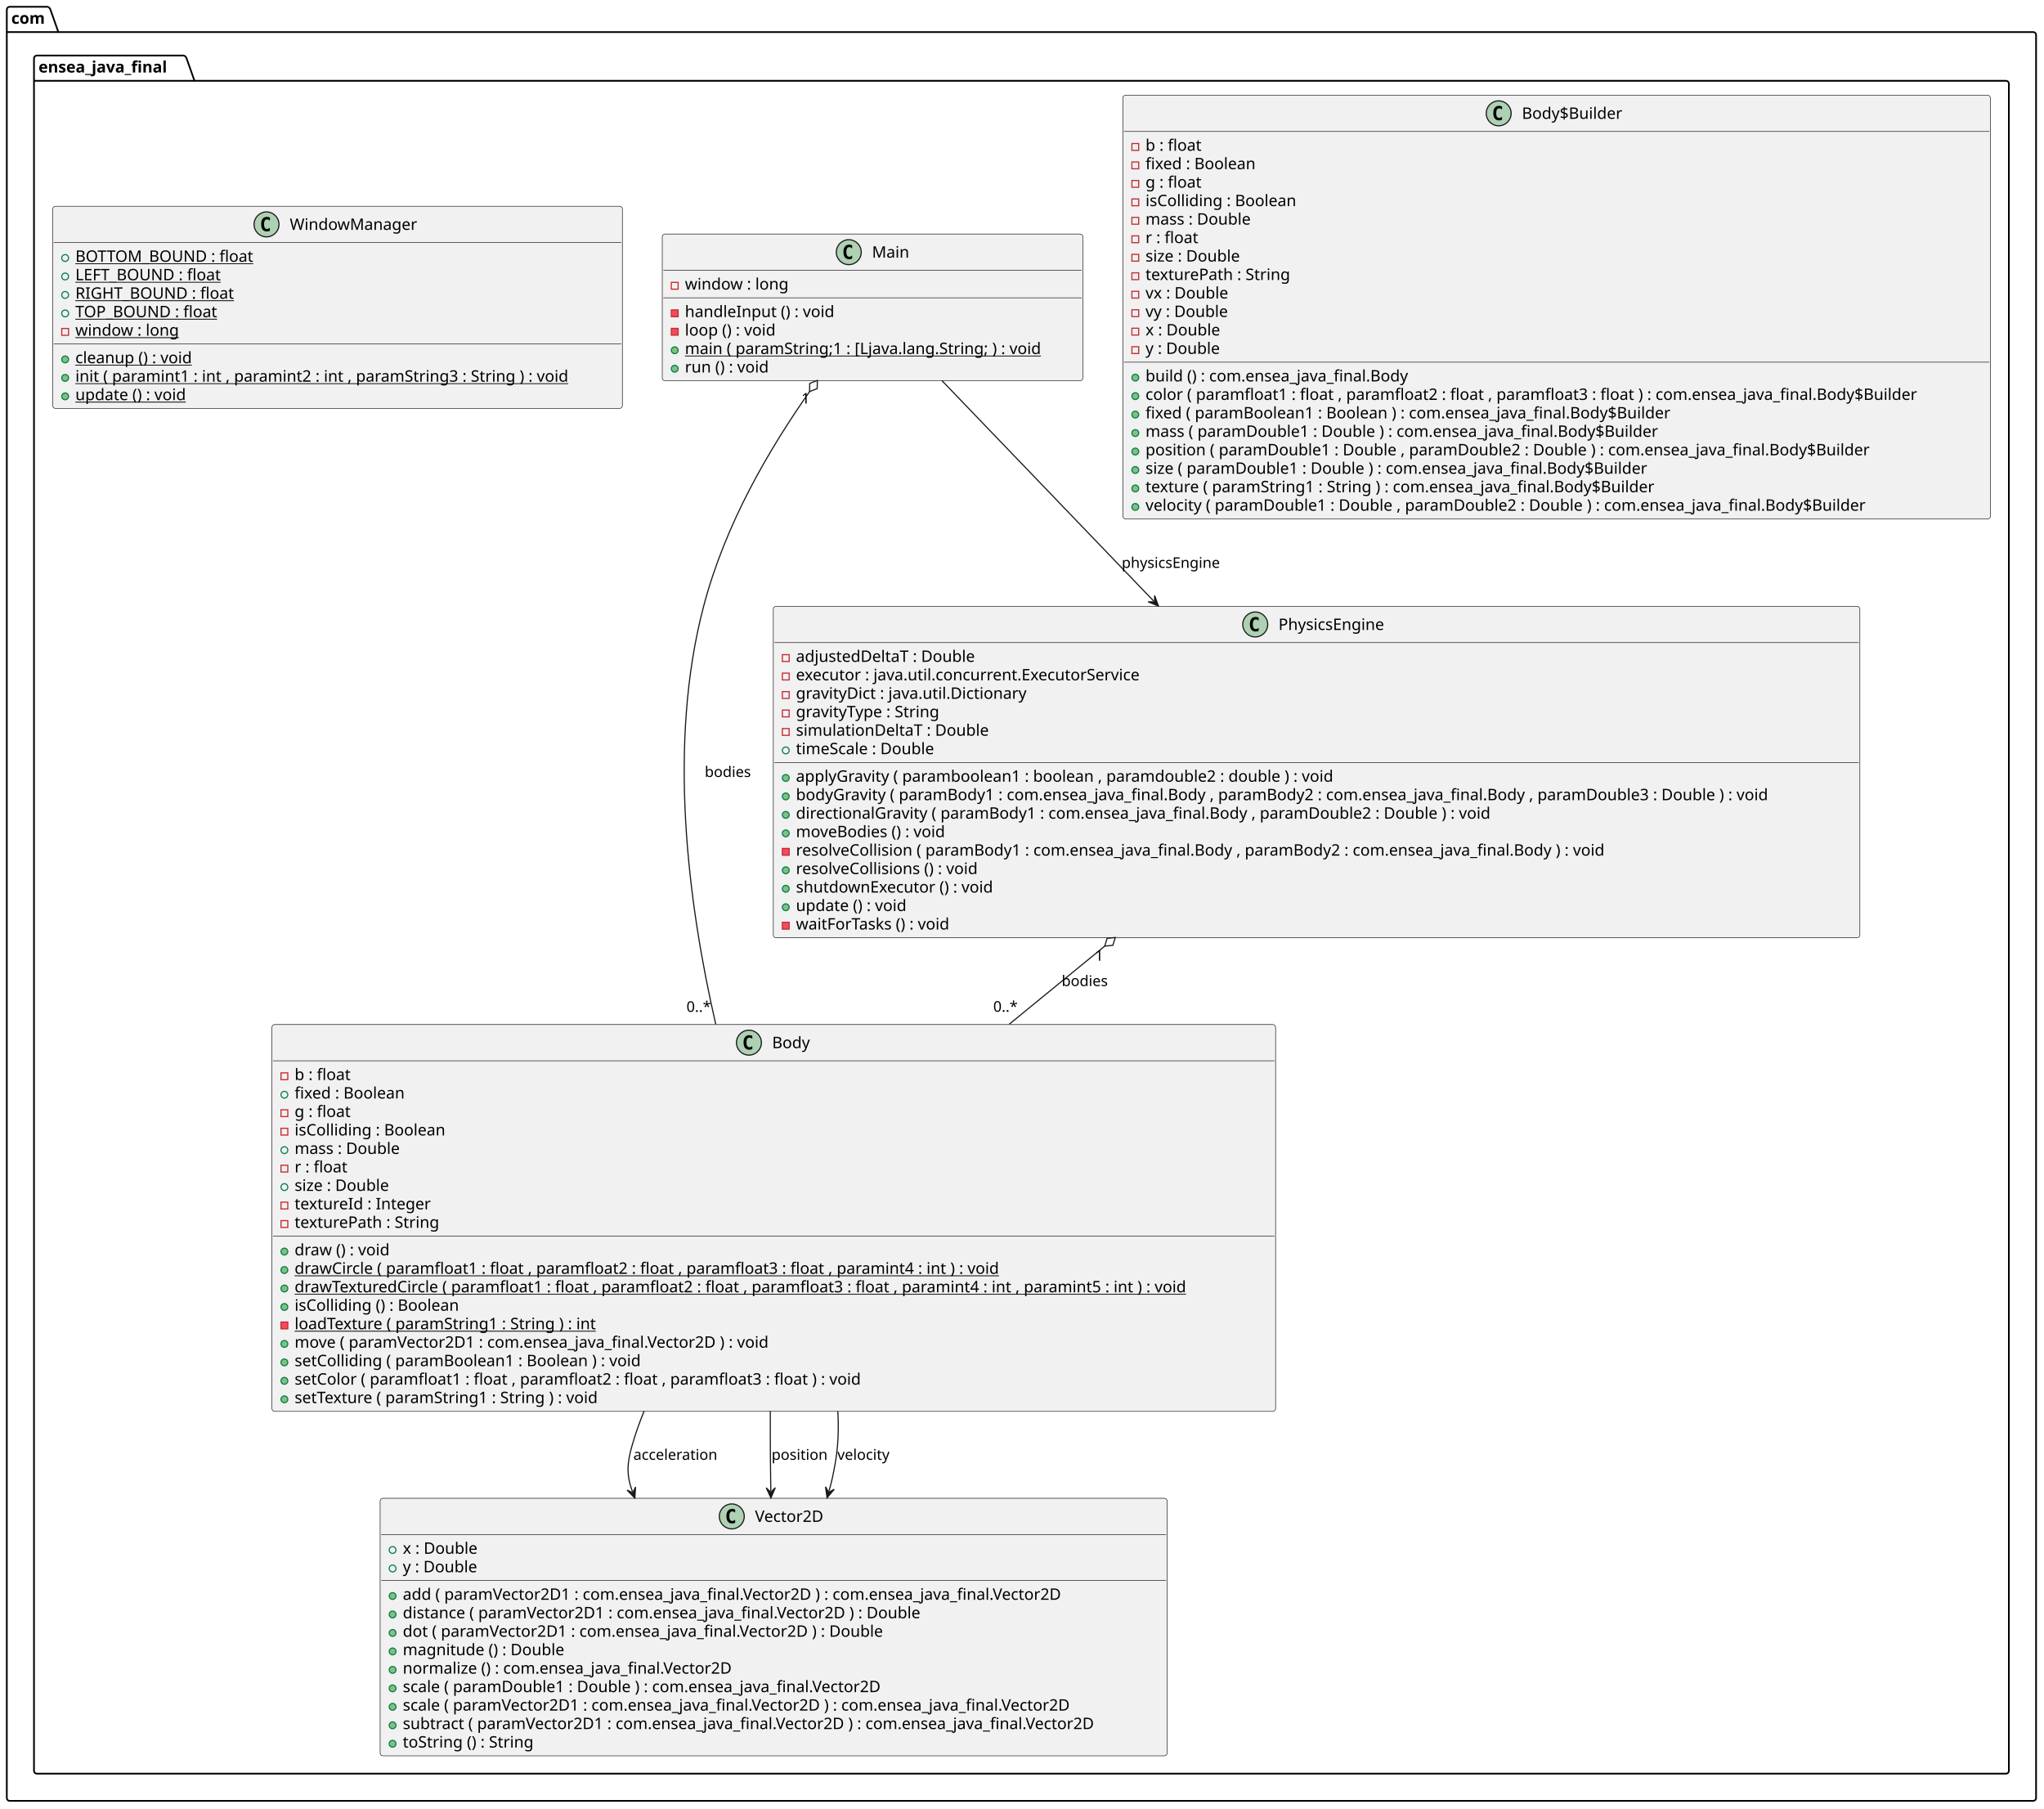
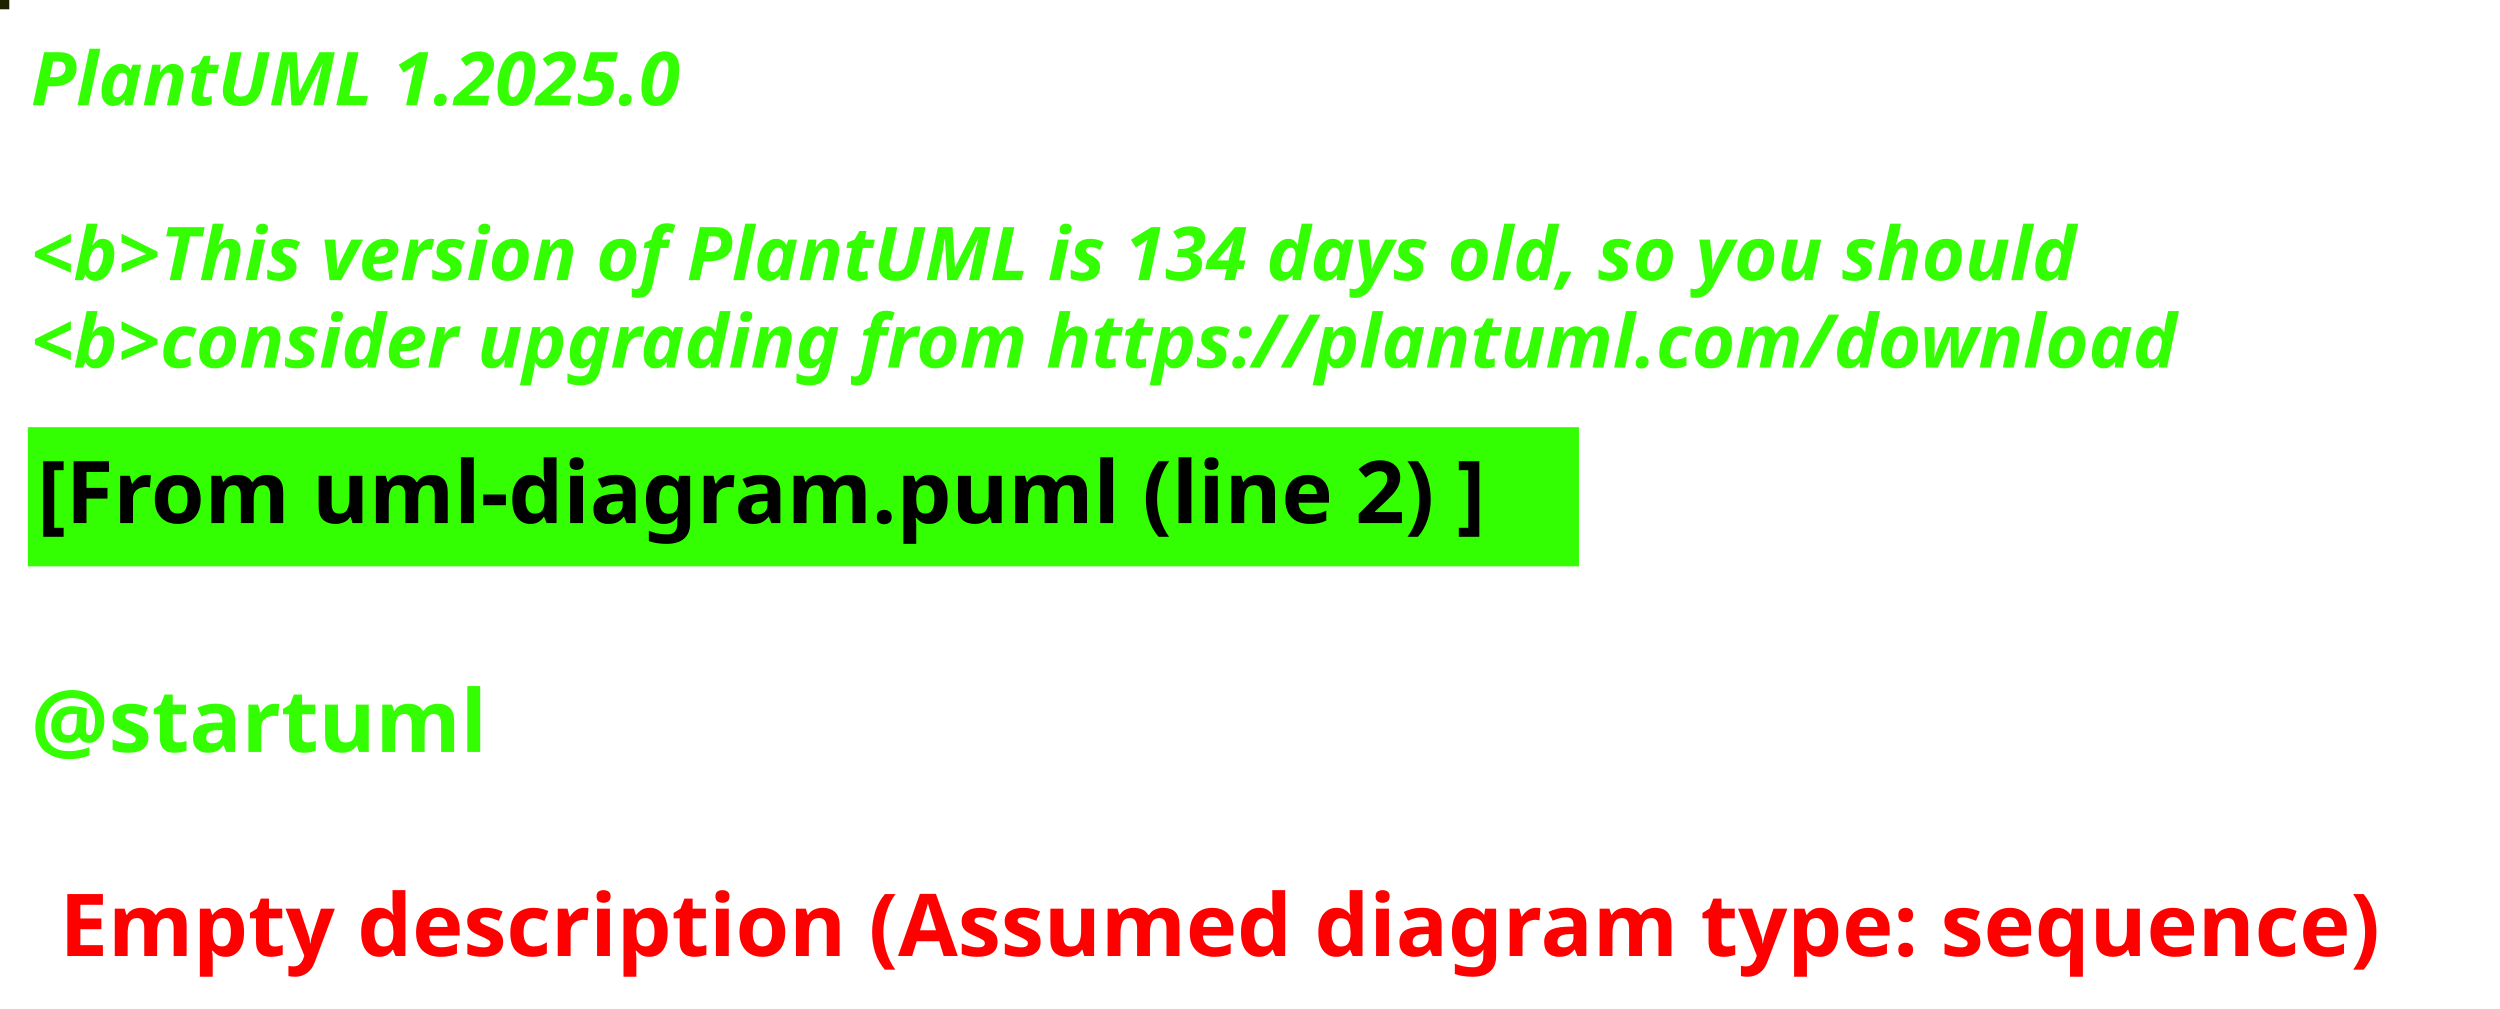
- <svg xmlns="http://www.w3.org/2000/svg" contentStyleType="text/css" data-diagram-type="CLASS" height="1596px" preserveAspectRatio="none" style="width:1804px;height:1596px;background:#FFFFFF;" version="1.1" viewBox="0 0 1804 1596" width="1804px" zoomAndPan="magnify">
+ <svg xmlns="http://www.w3.org/2000/svg" contentStyleType="text/css" height="163px" preserveAspectRatio="none" style="width:404px;height:163px;background:#000000;" version="1.1" viewBox="0 0 404 163" width="404px" zoomAndPan="magnify">
  <defs />
  <g>
-     <g id="cluster_com">
-       <path d="M8.5,6 L42.005,6 A3.75,3.75 0 0 1 44.505,8.5 L51.505,28.297 L1794.5,28.297 A2.5,2.5 0 0 1 1797,30.797 L1797,1586.5 A2.5,2.5 0 0 1 1794.5,1589 L8.5,1589 A2.5,2.5 0 0 1 6,1586.5 L6,8.5 A2.5,2.5 0 0 1 8.5,6 " fill="transparent" style="stroke:#000000;stroke-width:1.5;" />
-       <line style="stroke:#000000;stroke-width:1.5;" x1="6" x2="51.505" y1="28.297" y2="28.297" />
-       <text fill="#000000" font-family="sans-serif" font-size="14" font-weight="bold" lengthAdjust="spacing" textLength="32.505" x="10" y="20.995">com</text>
-     </g>
-     <g id="cluster_ensea_java_final">
-       <path d="M32.5,49 L162.159,49 A3.75,3.75 0 0 1 164.659,51.5 L171.659,71.297 L1770.5,71.297 A2.5,2.5 0 0 1 1773,73.797 L1773,1562.5 A2.5,2.5 0 0 1 1770.5,1565 L32.5,1565 A2.5,2.5 0 0 1 30,1562.5 L30,51.5 A2.5,2.5 0 0 1 32.5,49 " fill="transparent" style="stroke:#000000;stroke-width:1.5;" />
-       <line style="stroke:#000000;stroke-width:1.5;" x1="30" x2="171.659" y1="71.297" y2="71.297" />
-       <text fill="#000000" font-family="sans-serif" font-size="14" font-weight="bold" lengthAdjust="spacing" textLength="128.659" x="34" y="63.995">ensea_java_final</text>
-     </g>
-     <g id="elem_Body">
-       <rect codeLine="2" fill="#F1F1F1" height="341.344" id="Body" rx="2.5" ry="2.5" style="stroke:#181818;stroke-width:0.5;" width="885.817" x="240" y="904" />
-       <ellipse cx="660.988" cy="920" fill="#ADD1B2" rx="11" ry="11" style="stroke:#181818;stroke-width:1;" />
-       <path d="M663.957,925.641 Q663.378,925.938 662.738,926.078 Q662.097,926.234 661.394,926.234 Q658.894,926.234 657.566,924.594 Q656.253,922.938 656.253,919.812 Q656.253,916.688 657.566,915.031 Q658.894,913.375 661.394,913.375 Q662.097,913.375 662.738,913.531 Q663.394,913.688 663.957,913.984 L663.957,916.703 Q663.332,916.125 662.738,915.859 Q662.144,915.578 661.519,915.578 Q660.175,915.578 659.488,916.656 Q658.8,917.719 658.8,919.812 Q658.8,921.906 659.488,922.984 Q660.175,924.047 661.519,924.047 Q662.144,924.047 662.738,923.781 Q663.332,923.5 663.957,922.922 L663.957,925.641 Z " fill="#000000" />
-       <text fill="#000000" font-family="sans-serif" font-size="14" lengthAdjust="spacing" textLength="35.342" x="681.488" y="924.847">Body</text>
-       <line style="stroke:#181818;stroke-width:0.5;" x1="241" x2="1124.817" y1="936" y2="936" />
-       <rect fill="transparent" height="6" style="stroke:#C82930;stroke-width:1;" width="6" x="248" y="946.648" />
-       <text fill="#000000" font-family="sans-serif" font-size="14" lengthAdjust="spacing" textLength="53.956" x="260" y="952.995">b : float</text>
-       <ellipse cx="251" cy="965.945" fill="transparent" rx="3" ry="3" style="stroke:#038048;stroke-width:1;" />
-       <text fill="#000000" font-family="sans-serif" font-size="14" lengthAdjust="spacing" textLength="104.911" x="260" y="969.292">fixed : Boolean</text>
-       <rect fill="transparent" height="6" style="stroke:#C82930;stroke-width:1;" width="6" x="248" y="979.242" />
-       <text fill="#000000" font-family="sans-serif" font-size="14" lengthAdjust="spacing" textLength="53.956" x="260" y="985.589">g : float</text>
-       <rect fill="transparent" height="6" style="stroke:#C82930;stroke-width:1;" width="6" x="248" y="995.539" />
-       <text fill="#000000" font-family="sans-serif" font-size="14" lengthAdjust="spacing" textLength="142.037" x="260" y="1001.886">isColliding : Boolean</text>
-       <ellipse cx="251" cy="1014.836" fill="transparent" rx="3" ry="3" style="stroke:#038048;stroke-width:1;" />
-       <text fill="#000000" font-family="sans-serif" font-size="14" lengthAdjust="spacing" textLength="100.03" x="260" y="1018.183">mass : Double</text>
-       <rect fill="transparent" height="6" style="stroke:#C82930;stroke-width:1;" width="6" x="248" y="1028.133" />
-       <text fill="#000000" font-family="sans-serif" font-size="14" lengthAdjust="spacing" textLength="50.825" x="260" y="1034.479">r : float</text>
-       <ellipse cx="251" cy="1047.43" fill="transparent" rx="3" ry="3" style="stroke:#038048;stroke-width:1;" />
-       <text fill="#000000" font-family="sans-serif" font-size="14" lengthAdjust="spacing" textLength="90.371" x="260" y="1050.776">size : Double</text>
-       <rect fill="transparent" height="6" style="stroke:#C82930;stroke-width:1;" width="6" x="248" y="1060.727" />
-       <text fill="#000000" font-family="sans-serif" font-size="14" lengthAdjust="spacing" textLength="128.112" x="260" y="1067.073">textureId : Integer</text>
-       <rect fill="transparent" height="6" style="stroke:#C82930;stroke-width:1;" width="6" x="248" y="1077.023" />
-       <text fill="#000000" font-family="sans-serif" font-size="14" lengthAdjust="spacing" textLength="137.901" x="260" y="1083.37">texturePath : String</text>
-       <line style="stroke:#181818;stroke-width:0.5;" x1="241" x2="1124.817" y1="1090.672" y2="1090.672" />
-       <ellipse cx="251" cy="1104.32" fill="#84BE84" rx="3" ry="3" style="stroke:#038048;stroke-width:1;" />
-       <text fill="#000000" font-family="sans-serif" font-size="14" lengthAdjust="spacing" textLength="93.29" x="260" y="1107.667">draw () : void</text>
-       <ellipse cx="251" cy="1120.617" fill="#84BE84" rx="3" ry="3" style="stroke:#038048;stroke-width:1;" />
-       <text fill="#000000" font-family="sans-serif" font-size="14" lengthAdjust="spacing" text-decoration="underline" textLength="678.932" x="260" y="1123.964">drawCircle ( paramfloat1 : float , paramfloat2 : float , paramfloat3 : float , paramint4 : int ) : void</text>
-       <ellipse cx="251" cy="1136.914" fill="#84BE84" rx="3" ry="3" style="stroke:#038048;stroke-width:1;" />
-       <text fill="#000000" font-family="sans-serif" font-size="14" lengthAdjust="spacing" text-decoration="underline" textLength="859.817" x="260" y="1140.261">drawTexturedCircle ( paramfloat1 : float , paramfloat2 : float , paramfloat3 : float , paramint4 : int , paramint5 : int ) : void</text>
-       <ellipse cx="251" cy="1153.211" fill="#84BE84" rx="3" ry="3" style="stroke:#038048;stroke-width:1;" />
-       <text fill="#000000" font-family="sans-serif" font-size="14" lengthAdjust="spacing" textLength="157.411" x="260" y="1156.558">isColliding () : Boolean</text>
-       <rect fill="#F24D5C" height="6" style="stroke:#C82930;stroke-width:1;" width="6" x="248" y="1166.508" />
-       <text fill="#000000" font-family="sans-serif" font-size="14" lengthAdjust="spacing" text-decoration="underline" textLength="291.772" x="260" y="1172.854">loadTexture ( paramString1 : String ) : int</text>
-       <ellipse cx="251" cy="1185.805" fill="#84BE84" rx="3" ry="3" style="stroke:#038048;stroke-width:1;" />
-       <text fill="#000000" font-family="sans-serif" font-size="14" lengthAdjust="spacing" textLength="459.621" x="260" y="1189.151">move ( paramVector2D1 : com.ensea_java_final.Vector2D ) : void</text>
-       <ellipse cx="251" cy="1202.102" fill="#84BE84" rx="3" ry="3" style="stroke:#038048;stroke-width:1;" />
-       <text fill="#000000" font-family="sans-serif" font-size="14" lengthAdjust="spacing" textLength="330.805" x="260" y="1205.448">setColliding ( paramBoolean1 : Boolean ) : void</text>
-       <ellipse cx="251" cy="1218.398" fill="#84BE84" rx="3" ry="3" style="stroke:#038048;stroke-width:1;" />
-       <text fill="#000000" font-family="sans-serif" font-size="14" lengthAdjust="spacing" textLength="544.769" x="260" y="1221.745">setColor ( paramfloat1 : float , paramfloat2 : float , paramfloat3 : float ) : void</text>
-       <ellipse cx="251" cy="1234.695" fill="#84BE84" rx="3" ry="3" style="stroke:#038048;stroke-width:1;" />
-       <text fill="#000000" font-family="sans-serif" font-size="14" lengthAdjust="spacing" textLength="294.622" x="260" y="1238.042">setTexture ( paramString1 : String ) : void</text>
-     </g>
-     <g id="elem_Body$Builder">
-       <rect codeLine="24" fill="#F1F1F1" height="373.938" id="Body$Builder" rx="2.5" ry="2.5" style="stroke:#181818;stroke-width:0.5;" width="765.696" x="991" y="84" />
-       <ellipse cx="1322.717" cy="100" fill="#ADD1B2" rx="11" ry="11" style="stroke:#181818;stroke-width:1;" />
-       <path d="M1325.686,105.641 Q1325.108,105.938 1324.467,106.078 Q1323.827,106.234 1323.123,106.234 Q1320.623,106.234 1319.295,104.594 Q1317.983,102.938 1317.983,99.812 Q1317.983,96.688 1319.295,95.031 Q1320.623,93.375 1323.123,93.375 Q1323.827,93.375 1324.467,93.531 Q1325.123,93.688 1325.686,93.984 L1325.686,96.703 Q1325.061,96.125 1324.467,95.859 Q1323.873,95.578 1323.248,95.578 Q1321.905,95.578 1321.217,96.656 Q1320.53,97.719 1320.53,99.812 Q1320.53,101.906 1321.217,102.984 Q1321.905,104.047 1323.248,104.047 Q1323.873,104.047 1324.467,103.781 Q1325.061,103.5 1325.686,102.922 L1325.686,105.641 Z " fill="#000000" />
-       <text fill="#000000" font-family="sans-serif" font-size="14" lengthAdjust="spacing" textLength="93.762" x="1343.217" y="104.847">Body$Builder</text>
-       <line style="stroke:#181818;stroke-width:0.5;" x1="992" x2="1755.696" y1="116" y2="116" />
-       <rect fill="transparent" height="6" style="stroke:#C82930;stroke-width:1;" width="6" x="999" y="126.648" />
-       <text fill="#000000" font-family="sans-serif" font-size="14" lengthAdjust="spacing" textLength="53.956" x="1011" y="132.995">b : float</text>
-       <rect fill="transparent" height="6" style="stroke:#C82930;stroke-width:1;" width="6" x="999" y="142.945" />
-       <text fill="#000000" font-family="sans-serif" font-size="14" lengthAdjust="spacing" textLength="104.911" x="1011" y="149.292">fixed : Boolean</text>
-       <rect fill="transparent" height="6" style="stroke:#C82930;stroke-width:1;" width="6" x="999" y="159.242" />
-       <text fill="#000000" font-family="sans-serif" font-size="14" lengthAdjust="spacing" textLength="53.956" x="1011" y="165.589">g : float</text>
-       <rect fill="transparent" height="6" style="stroke:#C82930;stroke-width:1;" width="6" x="999" y="175.539" />
-       <text fill="#000000" font-family="sans-serif" font-size="14" lengthAdjust="spacing" textLength="142.037" x="1011" y="181.886">isColliding : Boolean</text>
-       <rect fill="transparent" height="6" style="stroke:#C82930;stroke-width:1;" width="6" x="999" y="191.836" />
-       <text fill="#000000" font-family="sans-serif" font-size="14" lengthAdjust="spacing" textLength="100.03" x="1011" y="198.183">mass : Double</text>
-       <rect fill="transparent" height="6" style="stroke:#C82930;stroke-width:1;" width="6" x="999" y="208.133" />
-       <text fill="#000000" font-family="sans-serif" font-size="14" lengthAdjust="spacing" textLength="50.825" x="1011" y="214.48">r : float</text>
-       <rect fill="transparent" height="6" style="stroke:#C82930;stroke-width:1;" width="6" x="999" y="224.43" />
-       <text fill="#000000" font-family="sans-serif" font-size="14" lengthAdjust="spacing" textLength="90.371" x="1011" y="230.776">size : Double</text>
-       <rect fill="transparent" height="6" style="stroke:#C82930;stroke-width:1;" width="6" x="999" y="240.727" />
-       <text fill="#000000" font-family="sans-serif" font-size="14" lengthAdjust="spacing" textLength="137.901" x="1011" y="247.073">texturePath : String</text>
-       <rect fill="transparent" height="6" style="stroke:#C82930;stroke-width:1;" width="6" x="999" y="257.023" />
-       <text fill="#000000" font-family="sans-serif" font-size="14" lengthAdjust="spacing" textLength="79.796" x="1011" y="263.37">vx : Double</text>
-       <rect fill="transparent" height="6" style="stroke:#C82930;stroke-width:1;" width="6" x="999" y="273.32" />
-       <text fill="#000000" font-family="sans-serif" font-size="14" lengthAdjust="spacing" textLength="79.796" x="1011" y="279.667">vy : Double</text>
-       <rect fill="transparent" height="6" style="stroke:#C82930;stroke-width:1;" width="6" x="999" y="289.617" />
-       <text fill="#000000" font-family="sans-serif" font-size="14" lengthAdjust="spacing" textLength="71.511" x="1011" y="295.964">x : Double</text>
-       <rect fill="transparent" height="6" style="stroke:#C82930;stroke-width:1;" width="6" x="999" y="305.914" />
-       <text fill="#000000" font-family="sans-serif" font-size="14" lengthAdjust="spacing" textLength="71.511" x="1011" y="312.261">y : Double</text>
-       <line style="stroke:#181818;stroke-width:0.5;" x1="992" x2="1755.696" y1="319.562" y2="319.562" />
-       <ellipse cx="1002" cy="333.211" fill="#84BE84" rx="3" ry="3" style="stroke:#038048;stroke-width:1;" />
-       <text fill="#000000" font-family="sans-serif" font-size="14" lengthAdjust="spacing" textLength="253.025" x="1011" y="336.558">build () : com.ensea_java_final.Body</text>
-       <ellipse cx="1002" cy="349.508" fill="#84BE84" rx="3" ry="3" style="stroke:#038048;stroke-width:1;" />
-       <text fill="#000000" font-family="sans-serif" font-size="14" lengthAdjust="spacing" textLength="739.696" x="1011" y="352.854">color ( paramfloat1 : float , paramfloat2 : float , paramfloat3 : float ) : com.ensea_java_final.Body$Builder</text>
-       <ellipse cx="1002" cy="365.805" fill="#84BE84" rx="3" ry="3" style="stroke:#038048;stroke-width:1;" />
-       <text fill="#000000" font-family="sans-serif" font-size="14" lengthAdjust="spacing" textLength="501.867" x="1011" y="369.151">fixed ( paramBoolean1 : Boolean ) : com.ensea_java_final.Body$Builder</text>
-       <ellipse cx="1002" cy="382.102" fill="#84BE84" rx="3" ry="3" style="stroke:#038048;stroke-width:1;" />
-       <text fill="#000000" font-family="sans-serif" font-size="14" lengthAdjust="spacing" textLength="489.904" x="1011" y="385.448">mass ( paramDouble1 : Double ) : com.ensea_java_final.Body$Builder</text>
-       <ellipse cx="1002" cy="398.398" fill="#84BE84" rx="3" ry="3" style="stroke:#038048;stroke-width:1;" />
-       <text fill="#000000" font-family="sans-serif" font-size="14" lengthAdjust="spacing" textLength="689.083" x="1011" y="401.745">position ( paramDouble1 : Double , paramDouble2 : Double ) : com.ensea_java_final.Body$Builder</text>
-       <ellipse cx="1002" cy="414.695" fill="#84BE84" rx="3" ry="3" style="stroke:#038048;stroke-width:1;" />
-       <text fill="#000000" font-family="sans-serif" font-size="14" lengthAdjust="spacing" textLength="480.245" x="1011" y="418.042">size ( paramDouble1 : Double ) : com.ensea_java_final.Body$Builder</text>
-       <ellipse cx="1002" cy="430.992" fill="#84BE84" rx="3" ry="3" style="stroke:#038048;stroke-width:1;" />
-       <text fill="#000000" font-family="sans-serif" font-size="14" lengthAdjust="spacing" textLength="488.565" x="1011" y="434.339">texture ( paramString1 : String ) : com.ensea_java_final.Body$Builder</text>
-       <ellipse cx="1002" cy="447.289" fill="#84BE84" rx="3" ry="3" style="stroke:#038048;stroke-width:1;" />
-       <text fill="#000000" font-family="sans-serif" font-size="14" lengthAdjust="spacing" textLength="688.345" x="1011" y="450.636">velocity ( paramDouble1 : Double , paramDouble2 : Double ) : com.ensea_java_final.Body$Builder</text>
-     </g>
-     <g id="elem_Main">
-       <rect codeLine="48" fill="#F1F1F1" height="129.484" id="Main" rx="2.5" ry="2.5" style="stroke:#181818;stroke-width:0.5;" width="371.181" x="584.5" y="206.5" />
-       <ellipse cx="749.13" cy="222.5" fill="#ADD1B2" rx="11" ry="11" style="stroke:#181818;stroke-width:1;" />
-       <path d="M752.099,228.141 Q751.52,228.438 750.88,228.578 Q750.239,228.734 749.536,228.734 Q747.036,228.734 745.708,227.094 Q744.395,225.438 744.395,222.312 Q744.395,219.188 745.708,217.531 Q747.036,215.875 749.536,215.875 Q750.239,215.875 750.88,216.031 Q751.536,216.188 752.099,216.484 L752.099,219.203 Q751.474,218.625 750.88,218.359 Q750.286,218.078 749.661,218.078 Q748.317,218.078 747.63,219.156 Q746.942,220.219 746.942,222.312 Q746.942,224.406 747.63,225.484 Q748.317,226.547 749.661,226.547 Q750.286,226.547 750.88,226.281 Q751.474,226 752.099,225.422 L752.099,228.141 Z " fill="#000000" />
-       <text fill="#000000" font-family="sans-serif" font-size="14" lengthAdjust="spacing" textLength="33.421" x="769.63" y="227.347">Main</text>
-       <line style="stroke:#181818;stroke-width:0.5;" x1="585.5" x2="954.681" y1="238.5" y2="238.5" />
-       <rect fill="transparent" height="6" style="stroke:#C82930;stroke-width:1;" width="6" x="592.5" y="249.148" />
-       <text fill="#000000" font-family="sans-serif" font-size="14" lengthAdjust="spacing" textLength="96.947" x="604.5" y="255.495">window : long</text>
-       <line style="stroke:#181818;stroke-width:0.5;" x1="585.5" x2="954.681" y1="262.797" y2="262.797" />
-       <rect fill="#F24D5C" height="6" style="stroke:#C82930;stroke-width:1;" width="6" x="592.5" y="273.445" />
-       <text fill="#000000" font-family="sans-serif" font-size="14" lengthAdjust="spacing" textLength="142.584" x="604.5" y="279.792">handleInput () : void</text>
-       <rect fill="#F24D5C" height="6" style="stroke:#C82930;stroke-width:1;" width="6" x="592.5" y="289.742" />
-       <text fill="#000000" font-family="sans-serif" font-size="14" lengthAdjust="spacing" textLength="88.525" x="604.5" y="296.089">loop () : void</text>
-       <ellipse cx="595.5" cy="309.039" fill="#84BE84" rx="3" ry="3" style="stroke:#038048;stroke-width:1;" />
-       <text fill="#000000" font-family="sans-serif" font-size="14" lengthAdjust="spacing" text-decoration="underline" textLength="345.181" x="604.5" y="312.386">main ( paramString;1 : [Ljava.lang.String; ) : void</text>
-       <ellipse cx="595.5" cy="325.336" fill="#84BE84" rx="3" ry="3" style="stroke:#038048;stroke-width:1;" />
-       <text fill="#000000" font-family="sans-serif" font-size="14" lengthAdjust="spacing" textLength="82.12" x="604.5" y="328.683">run () : void</text>
-     </g>
-     <g id="elem_PhysicsEngine">
-       <rect codeLine="57" fill="#F1F1F1" height="292.453" id="PhysicsEngine" rx="2.5" ry="2.5" style="stroke:#181818;stroke-width:0.5;" width="958.982" x="682.5" y="535" />
-       <ellipse cx="1107.863" cy="551" fill="#ADD1B2" rx="11" ry="11" style="stroke:#181818;stroke-width:1;" />
-       <path d="M1110.832,556.641 Q1110.253,556.938 1109.613,557.078 Q1108.972,557.234 1108.269,557.234 Q1105.769,557.234 1104.441,555.594 Q1103.128,553.938 1103.128,550.812 Q1103.128,547.688 1104.441,546.031 Q1105.769,544.375 1108.269,544.375 Q1108.972,544.375 1109.613,544.531 Q1110.269,544.688 1110.832,544.984 L1110.832,547.703 Q1110.207,547.125 1109.613,546.859 Q1109.019,546.578 1108.394,546.578 Q1107.05,546.578 1106.363,547.656 Q1105.675,548.719 1105.675,550.812 Q1105.675,552.906 1106.363,553.984 Q1107.05,555.047 1108.394,555.047 Q1109.019,555.047 1109.613,554.781 Q1110.207,554.5 1110.832,553.922 L1110.832,556.641 Z " fill="#000000" />
-       <text fill="#000000" font-family="sans-serif" font-size="14" lengthAdjust="spacing" textLength="99.757" x="1128.363" y="555.847">PhysicsEngine</text>
-       <line style="stroke:#181818;stroke-width:0.5;" x1="683.5" x2="1640.482" y1="567" y2="567" />
-       <rect fill="transparent" height="6" style="stroke:#C82930;stroke-width:1;" width="6" x="690.5" y="577.648" />
-       <text fill="#000000" font-family="sans-serif" font-size="14" lengthAdjust="spacing" textLength="169.641" x="702.5" y="583.995">adjustedDeltaT : Double</text>
-       <rect fill="transparent" height="6" style="stroke:#C82930;stroke-width:1;" width="6" x="690.5" y="593.945" />
-       <text fill="#000000" font-family="sans-serif" font-size="14" lengthAdjust="spacing" textLength="330.394" x="702.5" y="600.292">executor : java.util.concurrent.ExecutorService</text>
-       <rect fill="transparent" height="6" style="stroke:#C82930;stroke-width:1;" width="6" x="690.5" y="610.242" />
-       <text fill="#000000" font-family="sans-serif" font-size="14" lengthAdjust="spacing" textLength="222.824" x="702.5" y="616.589">gravityDict : java.util.Dictionary</text>
-       <rect fill="transparent" height="6" style="stroke:#C82930;stroke-width:1;" width="6" x="690.5" y="626.539" />
-       <text fill="#000000" font-family="sans-serif" font-size="14" lengthAdjust="spacing" textLength="138.906" x="702.5" y="632.886">gravityType : String</text>
-       <rect fill="transparent" height="6" style="stroke:#C82930;stroke-width:1;" width="6" x="690.5" y="642.836" />
-       <text fill="#000000" font-family="sans-serif" font-size="14" lengthAdjust="spacing" textLength="182.109" x="702.5" y="649.183">simulationDeltaT : Double</text>
-       <ellipse cx="693.5" cy="662.133" fill="transparent" rx="3" ry="3" style="stroke:#038048;stroke-width:1;" />
-       <text fill="#000000" font-family="sans-serif" font-size="14" lengthAdjust="spacing" textLength="132.522" x="702.5" y="665.48">timeScale : Double</text>
-       <line style="stroke:#181818;stroke-width:0.5;" x1="683.5" x2="1640.482" y1="672.781" y2="672.781" />
-       <ellipse cx="693.5" cy="686.43" fill="#84BE84" rx="3" ry="3" style="stroke:#038048;stroke-width:1;" />
-       <text fill="#000000" font-family="sans-serif" font-size="14" lengthAdjust="spacing" textLength="513.83" x="702.5" y="689.776">applyGravity ( paramboolean1 : boolean , paramdouble2 : double ) : void</text>
-       <ellipse cx="693.5" cy="702.727" fill="#84BE84" rx="3" ry="3" style="stroke:#038048;stroke-width:1;" />
-       <text fill="#000000" font-family="sans-serif" font-size="14" lengthAdjust="spacing" textLength="932.982" x="702.5" y="706.073">bodyGravity ( paramBody1 : com.ensea_java_final.Body , paramBody2 : com.ensea_java_final.Body , paramDouble3 : Double ) : void</text>
-       <ellipse cx="693.5" cy="719.023" fill="#84BE84" rx="3" ry="3" style="stroke:#038048;stroke-width:1;" />
-       <text fill="#000000" font-family="sans-serif" font-size="14" lengthAdjust="spacing" textLength="666.224" x="702.5" y="722.37">directionalGravity ( paramBody1 : com.ensea_java_final.Body , paramDouble2 : Double ) : void</text>
-       <ellipse cx="693.5" cy="735.32" fill="#84BE84" rx="3" ry="3" style="stroke:#038048;stroke-width:1;" />
-       <text fill="#000000" font-family="sans-serif" font-size="14" lengthAdjust="spacing" textLength="144.573" x="702.5" y="738.667">moveBodies () : void</text>
-       <rect fill="#F24D5C" height="6" style="stroke:#C82930;stroke-width:1;" width="6" x="690.5" y="748.617" />
-       <text fill="#000000" font-family="sans-serif" font-size="14" lengthAdjust="spacing" textLength="776.344" x="702.5" y="754.964">resolveCollision ( paramBody1 : com.ensea_java_final.Body , paramBody2 : com.ensea_java_final.Body ) : void</text>
-       <ellipse cx="693.5" cy="767.914" fill="#84BE84" rx="3" ry="3" style="stroke:#038048;stroke-width:1;" />
-       <text fill="#000000" font-family="sans-serif" font-size="14" lengthAdjust="spacing" textLength="175.56" x="702.5" y="771.261">resolveCollisions () : void</text>
-       <ellipse cx="693.5" cy="784.211" fill="#84BE84" rx="3" ry="3" style="stroke:#038048;stroke-width:1;" />
-       <text fill="#000000" font-family="sans-serif" font-size="14" lengthAdjust="spacing" textLength="189.048" x="702.5" y="787.558">shutdownExecutor () : void</text>
-       <ellipse cx="693.5" cy="800.508" fill="#84BE84" rx="3" ry="3" style="stroke:#038048;stroke-width:1;" />
-       <text fill="#000000" font-family="sans-serif" font-size="14" lengthAdjust="spacing" textLength="107.946" x="702.5" y="803.855">update () : void</text>
-       <rect fill="#F24D5C" height="6" style="stroke:#C82930;stroke-width:1;" width="6" x="690.5" y="813.805" />
-       <text fill="#000000" font-family="sans-serif" font-size="14" lengthAdjust="spacing" textLength="150.227" x="702.5" y="820.151">waitForTasks () : void</text>
-     </g>
-     <g id="elem_Vector2D">
-       <rect codeLine="76" fill="#F1F1F1" height="227.266" id="Vector2D" rx="2.5" ry="2.5" style="stroke:#181818;stroke-width:0.5;" width="694.609" x="335.5" y="1322" />
-       <ellipse cx="645.862" cy="1338" fill="#ADD1B2" rx="11" ry="11" style="stroke:#181818;stroke-width:1;" />
-       <path d="M648.831,1343.641 Q648.252,1343.938 647.612,1344.078 Q646.971,1344.234 646.268,1344.234 Q643.768,1344.234 642.44,1342.594 Q641.127,1340.938 641.127,1337.812 Q641.127,1334.688 642.44,1333.031 Q643.768,1331.375 646.268,1331.375 Q646.971,1331.375 647.612,1331.531 Q648.268,1331.688 648.831,1331.984 L648.831,1334.703 Q648.206,1334.125 647.612,1333.859 Q647.018,1333.578 646.393,1333.578 Q645.049,1333.578 644.362,1334.656 Q643.674,1335.719 643.674,1337.812 Q643.674,1339.906 644.362,1340.984 Q645.049,1342.047 646.393,1342.047 Q647.018,1342.047 647.612,1341.781 Q648.206,1341.5 648.831,1340.922 L648.831,1343.641 Z " fill="#000000" />
-       <text fill="#000000" font-family="sans-serif" font-size="14" lengthAdjust="spacing" textLength="65.386" x="666.362" y="1342.847">Vector2D</text>
-       <line style="stroke:#181818;stroke-width:0.5;" x1="336.5" x2="1029.109" y1="1354" y2="1354" />
-       <ellipse cx="346.5" cy="1367.648" fill="transparent" rx="3" ry="3" style="stroke:#038048;stroke-width:1;" />
-       <text fill="#000000" font-family="sans-serif" font-size="14" lengthAdjust="spacing" textLength="71.511" x="355.5" y="1370.995">x : Double</text>
-       <ellipse cx="346.5" cy="1383.945" fill="transparent" rx="3" ry="3" style="stroke:#038048;stroke-width:1;" />
-       <text fill="#000000" font-family="sans-serif" font-size="14" lengthAdjust="spacing" textLength="71.511" x="355.5" y="1387.292">y : Double</text>
-       <line style="stroke:#181818;stroke-width:0.5;" x1="336.5" x2="1029.109" y1="1394.594" y2="1394.594" />
-       <ellipse cx="346.5" cy="1408.242" fill="#84BE84" rx="3" ry="3" style="stroke:#038048;stroke-width:1;" />
-       <text fill="#000000" font-family="sans-serif" font-size="14" lengthAdjust="spacing" textLength="636.898" x="355.5" y="1411.589">add ( paramVector2D1 : com.ensea_java_final.Vector2D ) : com.ensea_java_final.Vector2D</text>
-       <ellipse cx="346.5" cy="1424.539" fill="#84BE84" rx="3" ry="3" style="stroke:#038048;stroke-width:1;" />
-       <text fill="#000000" font-family="sans-serif" font-size="14" lengthAdjust="spacing" textLength="499.823" x="355.5" y="1427.886">distance ( paramVector2D1 : com.ensea_java_final.Vector2D ) : Double</text>
-       <ellipse cx="346.5" cy="1440.836" fill="#84BE84" rx="3" ry="3" style="stroke:#038048;stroke-width:1;" />
-       <text fill="#000000" font-family="sans-serif" font-size="14" lengthAdjust="spacing" textLength="463.442" x="355.5" y="1444.183">dot ( paramVector2D1 : com.ensea_java_final.Vector2D ) : Double</text>
-       <ellipse cx="346.5" cy="1457.133" fill="#84BE84" rx="3" ry="3" style="stroke:#038048;stroke-width:1;" />
-       <text fill="#000000" font-family="sans-serif" font-size="14" lengthAdjust="spacing" textLength="154.328" x="355.5" y="1460.479">magnitude () : Double</text>
-       <ellipse cx="346.5" cy="1473.43" fill="#84BE84" rx="3" ry="3" style="stroke:#038048;stroke-width:1;" />
-       <text fill="#000000" font-family="sans-serif" font-size="14" lengthAdjust="spacing" textLength="317.796" x="355.5" y="1476.776">normalize () : com.ensea_java_final.Vector2D</text>
-       <ellipse cx="346.5" cy="1489.727" fill="#84BE84" rx="3" ry="3" style="stroke:#038048;stroke-width:1;" />
-       <text fill="#000000" font-family="sans-serif" font-size="14" lengthAdjust="spacing" textLength="460.797" x="355.5" y="1493.073">scale ( paramDouble1 : Double ) : com.ensea_java_final.Vector2D</text>
-       <ellipse cx="346.5" cy="1506.023" fill="#84BE84" rx="3" ry="3" style="stroke:#038048;stroke-width:1;" />
-       <text fill="#000000" font-family="sans-serif" font-size="14" lengthAdjust="spacing" textLength="646.618" x="355.5" y="1509.37">scale ( paramVector2D1 : com.ensea_java_final.Vector2D ) : com.ensea_java_final.Vector2D</text>
-       <ellipse cx="346.5" cy="1522.32" fill="#84BE84" rx="3" ry="3" style="stroke:#038048;stroke-width:1;" />
-       <text fill="#000000" font-family="sans-serif" font-size="14" lengthAdjust="spacing" textLength="668.609" x="355.5" y="1525.667">subtract ( paramVector2D1 : com.ensea_java_final.Vector2D ) : com.ensea_java_final.Vector2D</text>
-       <ellipse cx="346.5" cy="1538.617" fill="#84BE84" rx="3" ry="3" style="stroke:#038048;stroke-width:1;" />
-       <text fill="#000000" font-family="sans-serif" font-size="14" lengthAdjust="spacing" textLength="126.608" x="355.5" y="1541.964">toString () : String</text>
-     </g>
-     <g id="elem_WindowManager">
-       <rect codeLine="91" fill="#F1F1F1" height="178.375" id="WindowManager" rx="2.5" ry="2.5" style="stroke:#181818;stroke-width:0.5;" width="502.82" x="46.5" y="182" />
-       <ellipse cx="235.223" cy="198" fill="#ADD1B2" rx="11" ry="11" style="stroke:#181818;stroke-width:1;" />
-       <path d="M238.192,203.641 Q237.614,203.938 236.973,204.078 Q236.333,204.234 235.629,204.234 Q233.129,204.234 231.801,202.594 Q230.489,200.938 230.489,197.812 Q230.489,194.688 231.801,193.031 Q233.129,191.375 235.629,191.375 Q236.333,191.375 236.973,191.531 Q237.629,191.688 238.192,191.984 L238.192,194.703 Q237.567,194.125 236.973,193.859 Q236.379,193.578 235.754,193.578 Q234.411,193.578 233.723,194.656 Q233.036,195.719 233.036,197.812 Q233.036,199.906 233.723,200.984 Q234.411,202.047 235.754,202.047 Q236.379,202.047 236.973,201.781 Q237.567,201.5 238.192,200.922 L238.192,203.641 Z " fill="#000000" />
-       <text fill="#000000" font-family="sans-serif" font-size="14" lengthAdjust="spacing" textLength="116.874" x="255.723" y="202.847">WindowManager</text>
-       <line style="stroke:#181818;stroke-width:0.5;" x1="47.5" x2="548.32" y1="214" y2="214" />
-       <ellipse cx="57.5" cy="227.648" fill="transparent" rx="3" ry="3" style="stroke:#038048;stroke-width:1;" />
-       <text fill="#000000" font-family="sans-serif" font-size="14" lengthAdjust="spacing" text-decoration="underline" textLength="165.019" x="66.5" y="230.995">BOTTOM_BOUND : float</text>
-       <ellipse cx="57.5" cy="243.945" fill="transparent" rx="3" ry="3" style="stroke:#038048;stroke-width:1;" />
-       <text fill="#000000" font-family="sans-serif" font-size="14" lengthAdjust="spacing" text-decoration="underline" textLength="137.443" x="66.5" y="247.292">LEFT_BOUND : float</text>
-       <ellipse cx="57.5" cy="260.242" fill="transparent" rx="3" ry="3" style="stroke:#038048;stroke-width:1;" />
-       <text fill="#000000" font-family="sans-serif" font-size="14" lengthAdjust="spacing" text-decoration="underline" textLength="147.977" x="66.5" y="263.589">RIGHT_BOUND : float</text>
-       <ellipse cx="57.5" cy="276.539" fill="transparent" rx="3" ry="3" style="stroke:#038048;stroke-width:1;" />
-       <text fill="#000000" font-family="sans-serif" font-size="14" lengthAdjust="spacing" text-decoration="underline" textLength="132.207" x="66.5" y="279.886">TOP_BOUND : float</text>
-       <rect fill="transparent" height="6" style="stroke:#C82930;stroke-width:1;" width="6" x="54.5" y="289.836" />
-       <text fill="#000000" font-family="sans-serif" font-size="14" lengthAdjust="spacing" text-decoration="underline" textLength="96.947" x="66.5" y="296.183">window : long</text>
-       <line style="stroke:#181818;stroke-width:0.5;" x1="47.5" x2="548.32" y1="303.484" y2="303.484" />
-       <ellipse cx="57.5" cy="317.133" fill="#84BE84" rx="3" ry="3" style="stroke:#038048;stroke-width:1;" />
-       <text fill="#000000" font-family="sans-serif" font-size="14" lengthAdjust="spacing" text-decoration="underline" textLength="114.03" x="66.5" y="320.479">cleanup () : void</text>
-       <ellipse cx="57.5" cy="333.43" fill="#84BE84" rx="3" ry="3" style="stroke:#038048;stroke-width:1;" />
-       <text fill="#000000" font-family="sans-serif" font-size="14" lengthAdjust="spacing" text-decoration="underline" textLength="476.82" x="66.5" y="336.776">init ( paramint1 : int , paramint2 : int , paramString3 : String ) : void</text>
-       <ellipse cx="57.5" cy="349.727" fill="#84BE84" rx="3" ry="3" style="stroke:#038048;stroke-width:1;" />
-       <text fill="#000000" font-family="sans-serif" font-size="14" lengthAdjust="spacing" text-decoration="underline" textLength="107.946" x="66.5" y="353.073">update () : void</text>
-     </g>
-     <g id="link_Body_Vector2D">
-       <path codeLine="105" d="M568.48,1245.09 C564.42,1254.98 560.88,1264.98 558,1275 C553.34,1291.23 552.733,1301.351 558.223,1316.231 " fill="transparent" id="Body-to-Vector2D" style="stroke:#181818;stroke-width:1;" />
-       <polygon fill="#181818" points="560.3,1321.86,560.937,1312.032,558.569,1317.169,553.432,1314.801,560.3,1321.86" style="stroke:#181818;stroke-width:1;" />
-       <text fill="#000000" font-family="sans-serif" font-size="13" lengthAdjust="spacing" textLength="80.082" x="559" y="1288.067">acceleration</text>
-     </g>
-     <g id="link_Body_Vector2D">
-       <path codeLine="106" d="M679.86,1245.1 C679.81,1260.95 679.84,1276.78 680,1292 C680.1,1301.65 680.139,1305.671 680.308,1315.721 " fill="transparent" id="Body-to-Vector2D-1" style="stroke:#181818;stroke-width:1;" />
-       <polygon fill="#181818" points="680.41,1321.72,684.257,1312.654,680.325,1316.721,676.258,1312.789,680.41,1321.72" style="stroke:#181818;stroke-width:1;" />
-       <text fill="#000000" font-family="sans-serif" font-size="13" lengthAdjust="spacing" textLength="51.492" x="681" y="1288.067">position</text>
-     </g>
-     <g id="link_Body_Vector2D">
-       <path codeLine="107" d="M739.42,1245.24 C740.39,1260.99 739.79,1276.76 737,1292 C735.21,1301.76 734.442,1305.952 731.612,1315.832 " fill="transparent" id="Body-to-Vector2D-2" style="stroke:#181818;stroke-width:1;" />
-       <polygon fill="#181818" points="729.96,1321.6,736.284,1314.049,731.337,1316.793,728.593,1311.847,729.96,1321.6" style="stroke:#181818;stroke-width:1;" />
-       <text fill="#000000" font-family="sans-serif" font-size="13" lengthAdjust="spacing" textLength="50.807" x="739" y="1288.067">velocity</text>
-     </g>
-     <g id="link_Main_Body">
-       <path codeLine="108" d="M714.5,345.522 C678.9,396.392 640.43,461.29 621,535 C589.1,656.03 607.08,796.65 631.72,903.84 " fill="transparent" id="Main-backto-Body" style="stroke:#181818;stroke-width:1;" />
-       <polygon fill="transparent" points="721.38,335.69,714.663,338.312,714.5,345.522,721.217,342.899,721.38,335.69" style="stroke:#181818;stroke-width:1;" />
-       <text fill="#000000" font-family="sans-serif" font-size="13" lengthAdjust="spacing" textLength="42.84" x="622" y="685.567">bodies</text>
-       <text fill="#000000" font-family="sans-serif" font-size="13" lengthAdjust="spacing" textLength="8.271" x="707.301" y="356.084">1</text>
-       <text fill="#000000" font-family="sans-serif" font-size="13" lengthAdjust="spacing" textLength="23.036" x="605.88" y="892.829">0..*</text>
-     </g>
-     <g id="link_Main_PhysicsEngine">
-       <path codeLine="109" d="M831.25,335.75 C882.28,388.87 952.783,462.243 1018.263,530.394 " fill="transparent" id="Main-to-PhysicsEngine" style="stroke:#181818;stroke-width:1;" />
-       <polygon fill="#181818" points="1022.42,534.72,1019.069,525.459,1018.956,531.115,1013.3,531.001,1022.42,534.72" style="stroke:#181818;stroke-width:1;" />
-       <text fill="#000000" font-family="sans-serif" font-size="13" lengthAdjust="spacing" textLength="93.044" x="990" y="501.067">physicsEngine</text>
-     </g>
-     <g id="link_PhysicsEngine_Body">
-       <path codeLine="110" d="M975.029,834.814 C944.539,859.734 921.91,878.23 890.73,903.72 " fill="transparent" id="PhysicsEngine-backto-Body" style="stroke:#181818;stroke-width:1;" />
-       <polygon fill="transparent" points="984.32,827.22,977.143,827.92,975.029,834.814,982.206,834.114,984.32,827.22" style="stroke:#181818;stroke-width:1;" />
-       <text fill="#000000" font-family="sans-serif" font-size="13" lengthAdjust="spacing" textLength="42.84" x="937" y="870.067">bodies</text>
-       <text fill="#000000" font-family="sans-serif" font-size="13" lengthAdjust="spacing" textLength="8.271" x="966.392" y="847.685">1</text>
-       <text fill="#000000" font-family="sans-serif" font-size="13" lengthAdjust="spacing" textLength="23.036" x="876.627" y="892.704">0..*</text>
-     </g>
+     <rect fill="#1E2200" height="1" style="stroke:#1E2200;stroke-width:1;" width="1" x="0" y="0" />
+     <text fill="#33FF02" font-family="sans-serif" font-size="12" font-style="italic" font-weight="bold" lengthAdjust="spacing" textLength="115.148" x="5" y="17">PlantUML 1.2025.0</text>
+     <text fill="#33FF02" font-family="sans-serif" font-size="12" font-style="italic" font-weight="bold" lengthAdjust="spacing" textLength="3.955" x="5" y="31.133"> </text>
+     <text fill="#33FF02" font-family="sans-serif" font-size="12" font-style="italic" font-weight="bold" lengthAdjust="spacing" textLength="374.443" x="5" y="45.266">&lt;b&gt;This version of PlantUML is 134 days old, so you should</text>
+     <text fill="#33FF02" font-family="sans-serif" font-size="12" font-style="italic" font-weight="bold" lengthAdjust="spacing" textLength="385.412" x="5" y="59.398">&lt;b&gt;consider upgrading from https://plantuml.com/download</text>
+     <rect fill="#33FF02" height="21.488" style="stroke:#33FF02;stroke-width:1;" width="249.659" x="5" y="69.531" />
+     <text fill="#000000" font-family="sans-serif" font-size="14" font-weight="bold" lengthAdjust="spacing" textLength="247.659" x="6" y="84.531">[From uml-diagram.puml (line 2) ]</text>
+     <text fill="#33FF02" font-family="sans-serif" font-size="14" font-weight="bold" lengthAdjust="spacing" textLength="4.614" x="5" y="105.019"> </text>
+     <text fill="#33FF02" font-family="sans-serif" font-size="14" font-weight="bold" lengthAdjust="spacing" textLength="73.199" x="5" y="121.508">@startuml</text>
+     <text fill="#33FF02" font-family="sans-serif" font-size="14" font-weight="bold" lengthAdjust="spacing" text-decoration="wavy underline" textLength="4.614" x="5" y="137.996"> </text>
+     <text fill="#FF0000" font-family="sans-serif" font-size="14" font-weight="bold" lengthAdjust="spacing" textLength="388.22" x="9.614" y="154.484">Empty description (Assumed diagram type: sequence)</text>
  </g>
</svg>
